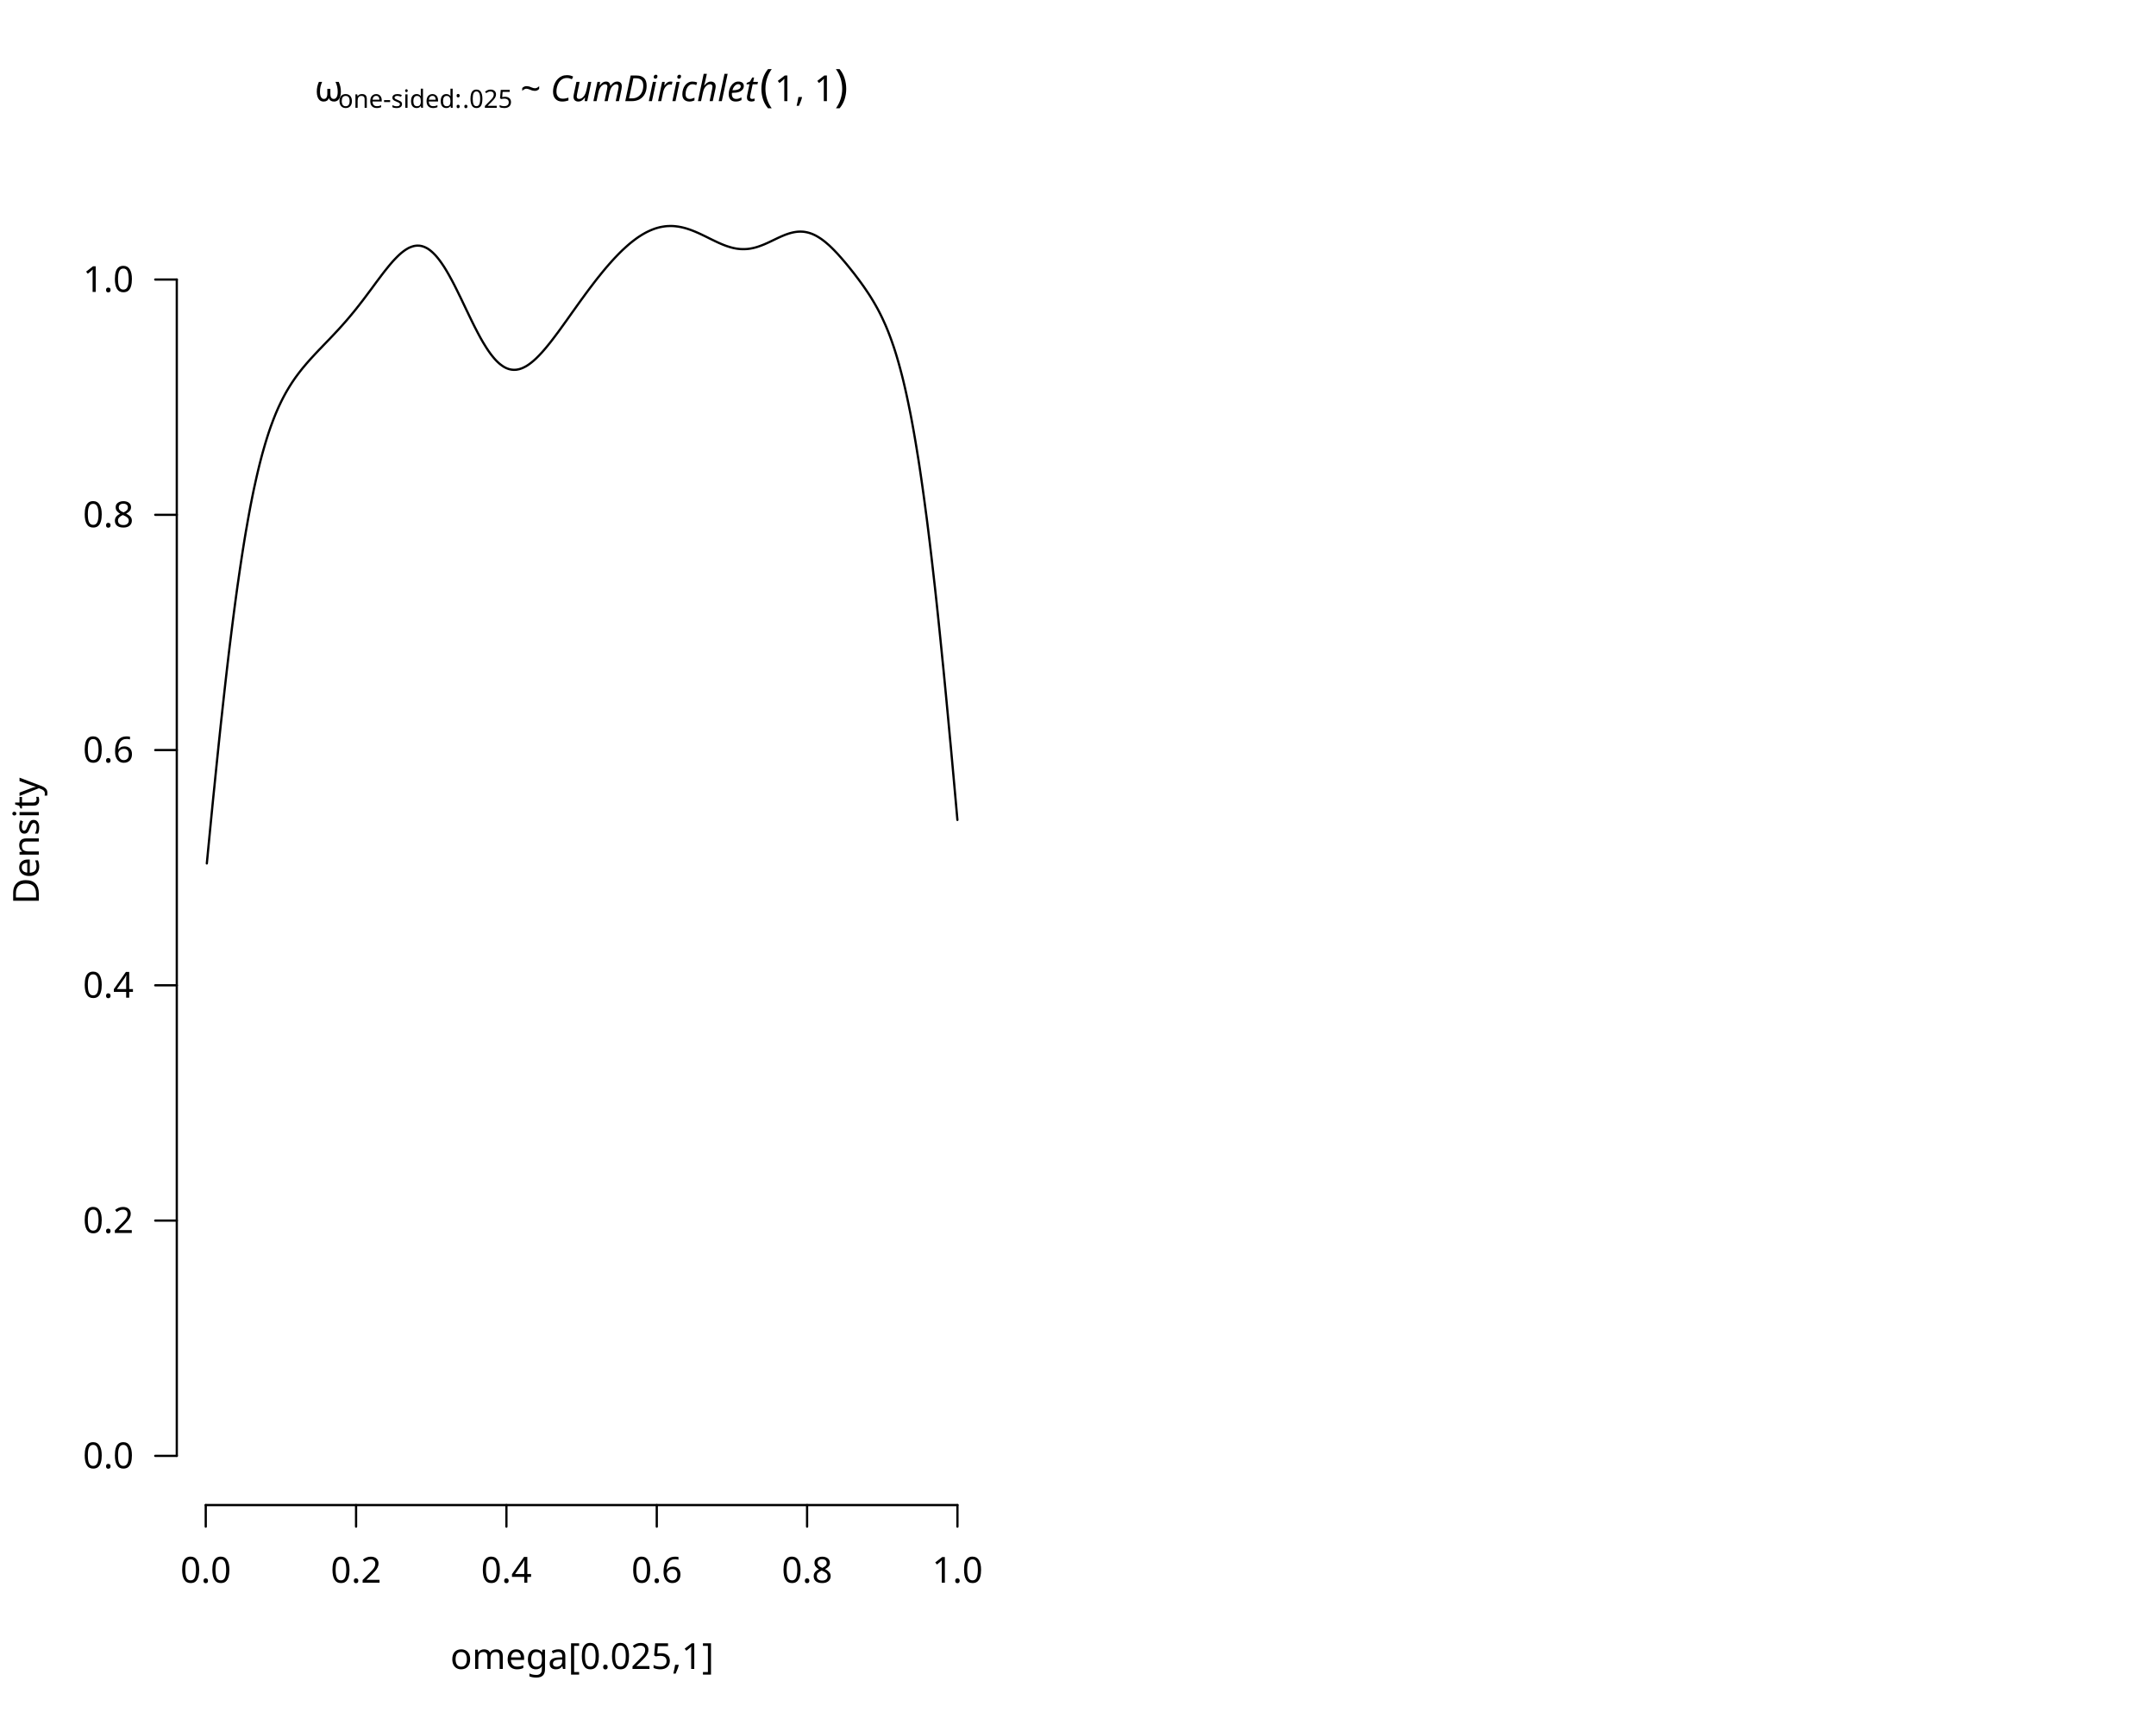
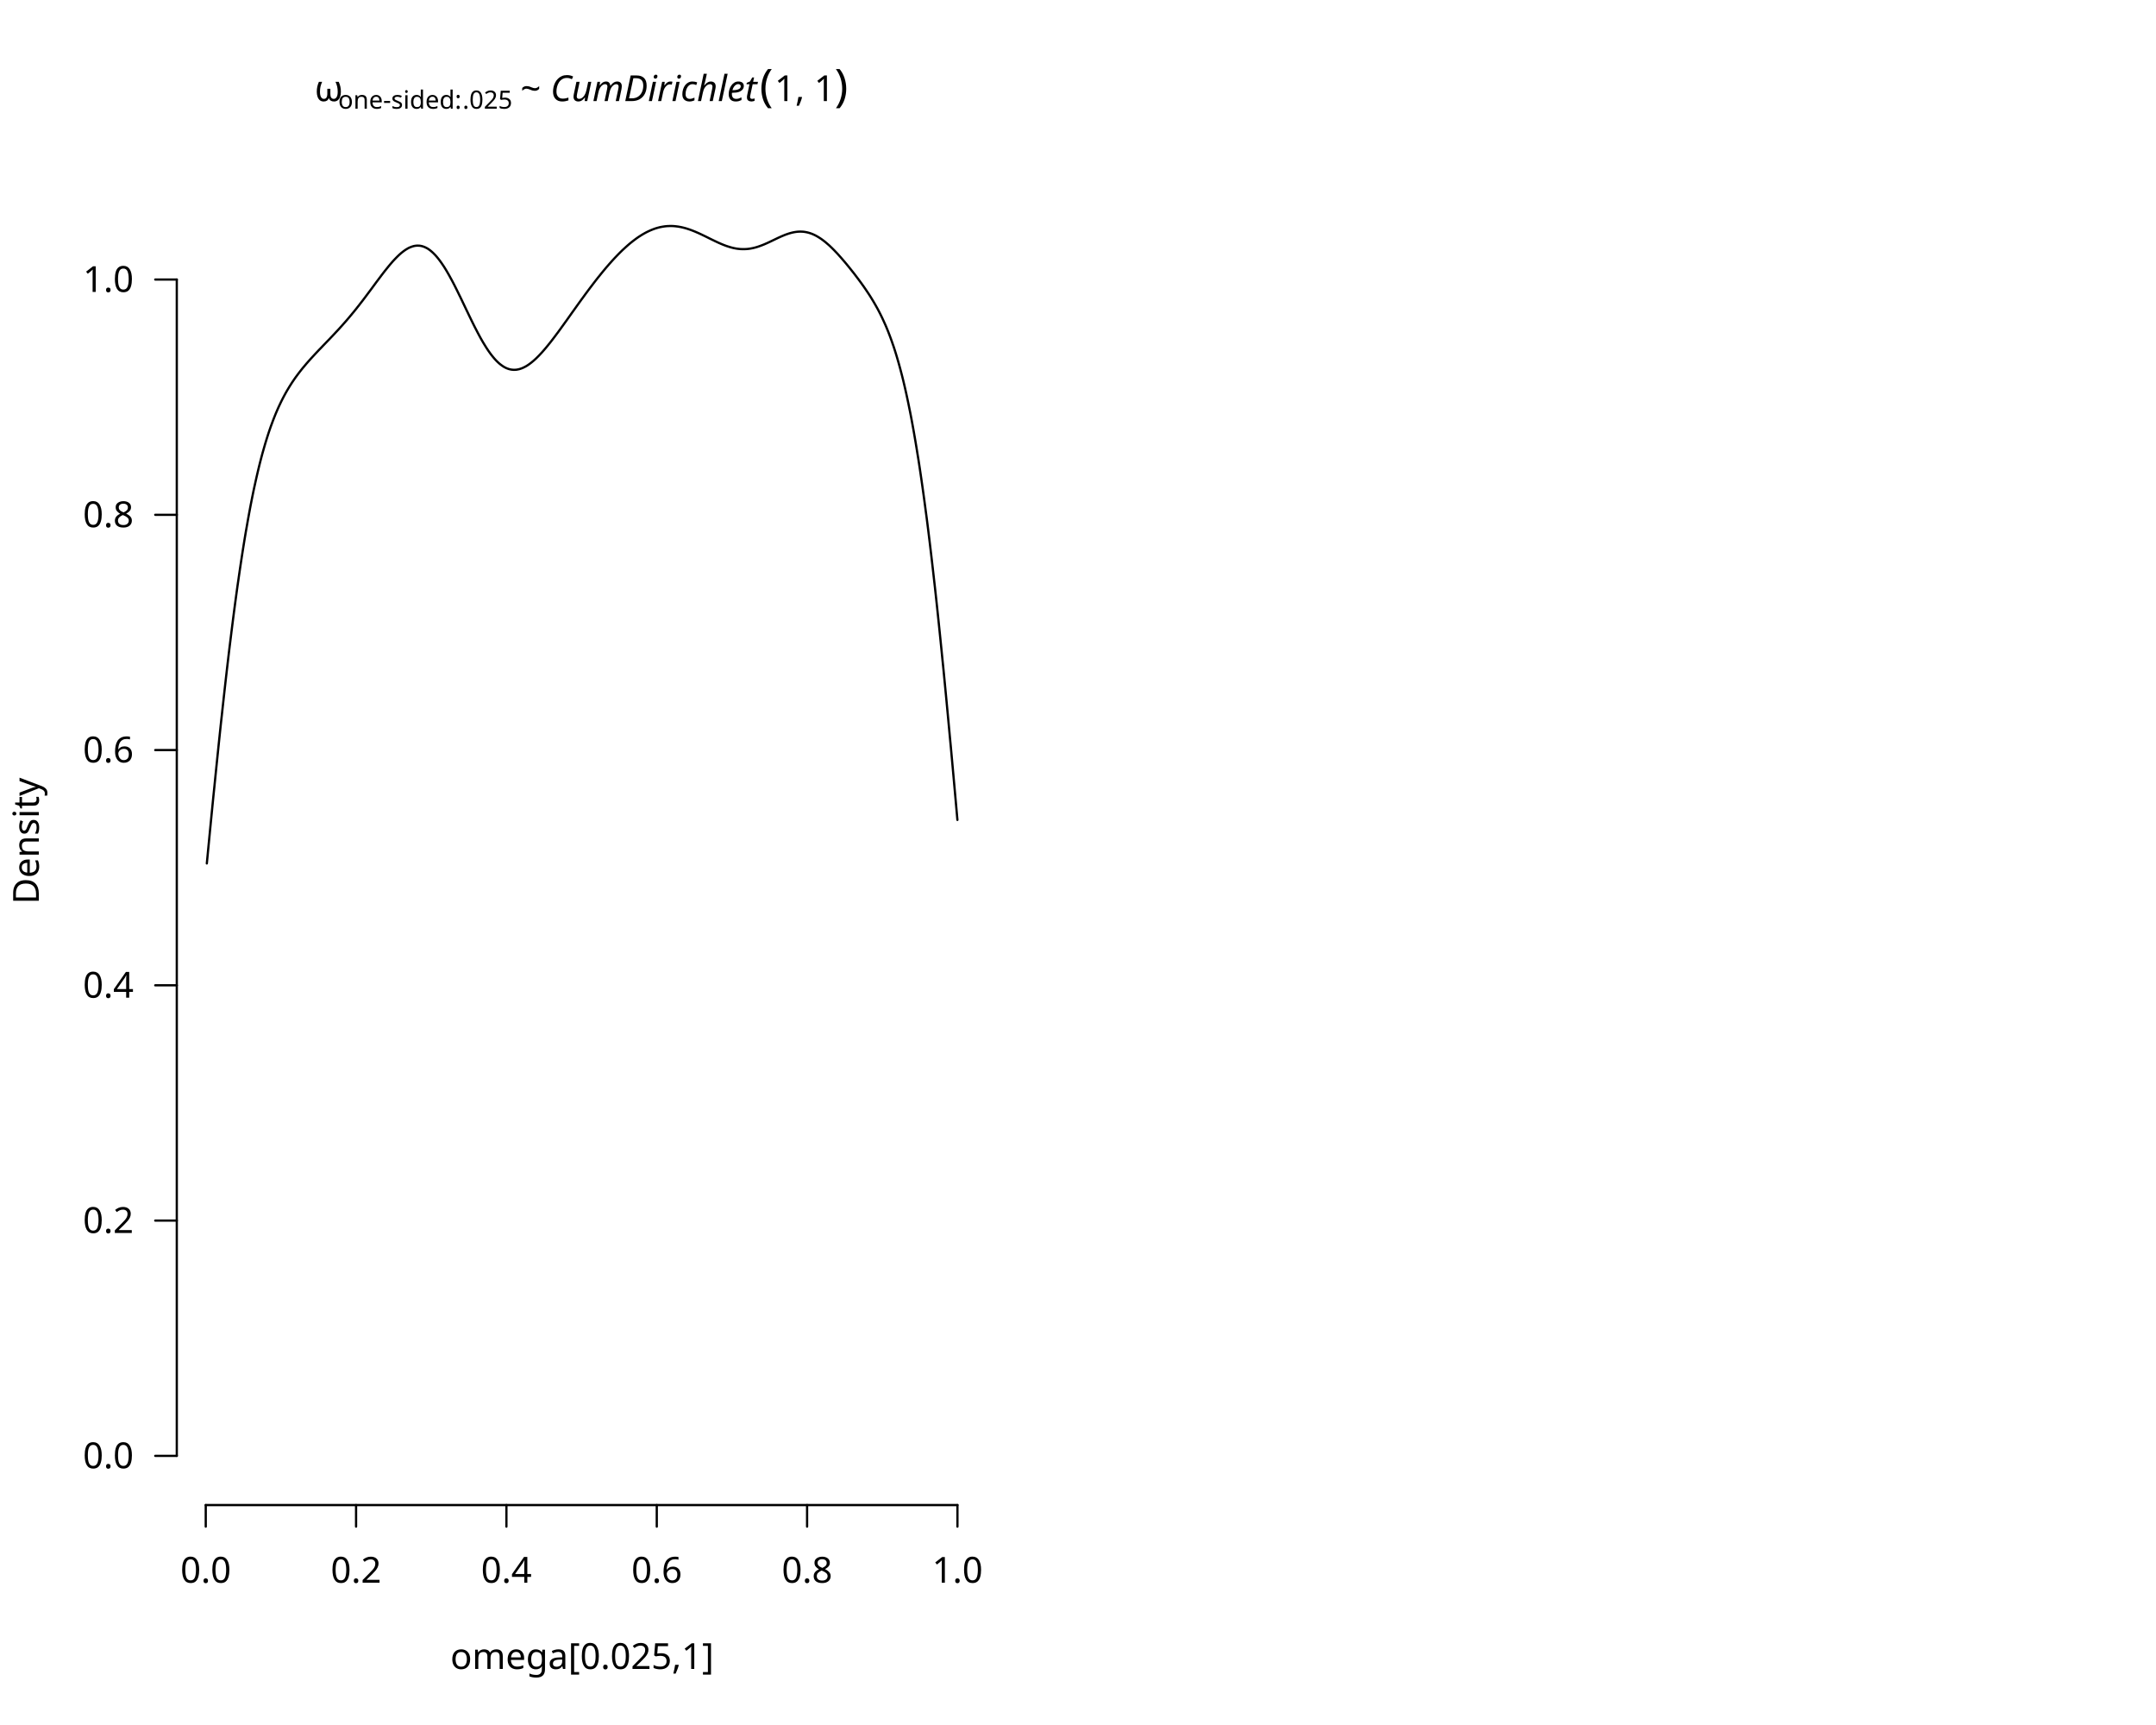
<svg xmlns="http://www.w3.org/2000/svg" class="svglite" data-engine-version="2.0" width="720.00pt" height="576.00pt" viewBox="0 0 720.00 576.00">
  <defs>
    <style type="text/css">
    .svglite line, .svglite polyline, .svglite polygon, .svglite path, .svglite rect, .svglite circle {
      fill: none;
      stroke: #000000;
      stroke-linecap: round;
      stroke-linejoin: round;
      stroke-miterlimit: 10.00;
    }
  </style>
  </defs>
  <rect width="100%" height="100%" style="stroke: none; fill: #FFFFFF;" />
  <defs>
    <clipPath id="cpMC4wMHw3MjAuMDB8MC4wMHw1NzYuMDA=">
      <rect x="0.00" y="0.00" width="720.00" height="576.00" />
    </clipPath>
  </defs>
  <g clip-path="url(#cpMC4wMHw3MjAuMDB8MC4wMHw1NzYuMDA=)">
    <line x1="68.71" y1="502.56" x2="319.74" y2="502.56" style="stroke-width: 0.75;" />
    <line x1="68.71" y1="502.56" x2="68.71" y2="509.76" style="stroke-width: 0.75;" />
    <line x1="118.91" y1="502.56" x2="118.91" y2="509.76" style="stroke-width: 0.75;" />
    <line x1="169.12" y1="502.56" x2="169.12" y2="509.76" style="stroke-width: 0.75;" />
    <line x1="219.33" y1="502.56" x2="219.33" y2="509.76" style="stroke-width: 0.75;" />
    <line x1="269.53" y1="502.56" x2="269.53" y2="509.76" style="stroke-width: 0.75;" />
    <line x1="319.74" y1="502.56" x2="319.74" y2="509.76" style="stroke-width: 0.75;" />
    <text x="68.71" y="528.48" text-anchor="middle" style="font-size: 12.00px; font-family: sans;" textLength="16.68px" lengthAdjust="spacingAndGlyphs">0.0</text>
    <text x="118.91" y="528.48" text-anchor="middle" style="font-size: 12.00px; font-family: sans;" textLength="16.68px" lengthAdjust="spacingAndGlyphs">0.2</text>
    <text x="169.12" y="528.48" text-anchor="middle" style="font-size: 12.00px; font-family: sans;" textLength="16.68px" lengthAdjust="spacingAndGlyphs">0.4</text>
    <text x="219.33" y="528.48" text-anchor="middle" style="font-size: 12.00px; font-family: sans;" textLength="16.68px" lengthAdjust="spacingAndGlyphs">0.6</text>
    <text x="269.53" y="528.48" text-anchor="middle" style="font-size: 12.00px; font-family: sans;" textLength="16.68px" lengthAdjust="spacingAndGlyphs">0.8</text>
    <text x="319.74" y="528.48" text-anchor="middle" style="font-size: 12.00px; font-family: sans;" textLength="16.68px" lengthAdjust="spacingAndGlyphs">1.0</text>
    <line x1="59.04" y1="486.13" x2="59.04" y2="93.34" style="stroke-width: 0.75;" />
    <line x1="59.04" y1="486.13" x2="51.84" y2="486.13" style="stroke-width: 0.75;" />
    <line x1="59.04" y1="407.57" x2="51.84" y2="407.57" style="stroke-width: 0.75;" />
    <line x1="59.04" y1="329.01" x2="51.84" y2="329.01" style="stroke-width: 0.75;" />
    <line x1="59.04" y1="250.46" x2="51.84" y2="250.46" style="stroke-width: 0.75;" />
    <line x1="59.04" y1="171.90" x2="51.84" y2="171.90" style="stroke-width: 0.75;" />
    <line x1="59.04" y1="93.34" x2="51.84" y2="93.34" style="stroke-width: 0.75;" />
    <text x="44.64" y="490.26" text-anchor="end" style="font-size: 12.00px; font-family: sans;" textLength="16.68px" lengthAdjust="spacingAndGlyphs">0.0</text>
    <text x="44.64" y="411.70" text-anchor="end" style="font-size: 12.00px; font-family: sans;" textLength="16.68px" lengthAdjust="spacingAndGlyphs">0.2</text>
    <text x="44.64" y="333.14" text-anchor="end" style="font-size: 12.00px; font-family: sans;" textLength="16.68px" lengthAdjust="spacingAndGlyphs">0.4</text>
    <text x="44.64" y="254.58" text-anchor="end" style="font-size: 12.00px; font-family: sans;" textLength="16.68px" lengthAdjust="spacingAndGlyphs">0.6</text>
    <text x="44.64" y="176.03" text-anchor="end" style="font-size: 12.00px; font-family: sans;" textLength="16.68px" lengthAdjust="spacingAndGlyphs">0.8</text>
    <text x="44.64" y="97.47" text-anchor="end" style="font-size: 12.00px; font-family: sans;" textLength="16.68px" lengthAdjust="spacingAndGlyphs">1.0</text>
  </g>
  <defs>
    <clipPath id="cpMC4wMHwzNjAuMDB8MC4wMHw1NzYuMDA=">
      <rect x="0.00" y="0.00" width="360.00" height="576.00" />
    </clipPath>
  </defs>
  <g clip-path="url(#cpMC4wMHwzNjAuMDB8MC4wMHw1NzYuMDA=)">
-     <text x="105.12" y="33.78" style="font-size: 12.00px; font-family: sans;" textLength="7.78px" lengthAdjust="spacingAndGlyphs">ω</text>
-     <text x="112.90" y="36.00" style="font-size: 8.40px; font-family: sans;" textLength="41.56px" lengthAdjust="spacingAndGlyphs">one-sided: </text>
-     <text x="154.46" y="36.00" style="font-size: 8.40px; font-family: sans;" textLength="16.35px" lengthAdjust="spacingAndGlyphs">.025</text>
-     <text x="170.81" y="33.78" style="font-size: 12.00px; font-family: sans;" textLength="3.00px" lengthAdjust="spacingAndGlyphs"> </text>
-     <text x="173.81" y="33.78" style="font-size: 12.00px; font-family: sans;" textLength="7.01px" lengthAdjust="spacingAndGlyphs">~</text>
-     <text x="180.83" y="33.78" style="font-size: 12.00px; font-family: sans;" textLength="3.00px" lengthAdjust="spacingAndGlyphs"> </text>
-     <text x="183.83" y="33.78" style="font-size: 12.00px; font-style: italic; font-family: sans;" textLength="68.69px" lengthAdjust="spacingAndGlyphs">CumDirichlet</text>
-     <text x="253.68" y="33.78" style="font-size: 15.00px; font-family: sans;" textLength="5.00px" lengthAdjust="spacingAndGlyphs">(</text>
-     <text x="258.68" y="33.78" style="font-size: 12.00px; font-family: sans;" textLength="20.02px" lengthAdjust="spacingAndGlyphs">1, 1</text>
-     <text x="278.69" y="33.78" style="font-size: 15.00px; font-family: sans;" textLength="4.99px" lengthAdjust="spacingAndGlyphs">)</text>
+     <text x="105.12" y="33.76" style="font-size: 12.00px; font-family: sans;" textLength="7.78px" lengthAdjust="spacingAndGlyphs">ω</text>
+     <text x="112.90" y="36.29" style="font-size: 8.40px; font-family: sans;" textLength="41.56px" lengthAdjust="spacingAndGlyphs">one-sided: </text>
+     <text x="154.46" y="36.29" style="font-size: 8.40px; font-family: sans;" textLength="16.35px" lengthAdjust="spacingAndGlyphs">.025</text>
+     <text x="170.81" y="33.76" style="font-size: 12.00px; font-family: sans;" textLength="3.00px" lengthAdjust="spacingAndGlyphs"> </text>
+     <text x="173.81" y="33.76" style="font-size: 12.00px; font-family: sans;" textLength="7.01px" lengthAdjust="spacingAndGlyphs">~</text>
+     <text x="180.83" y="33.76" style="font-size: 12.00px; font-family: sans;" textLength="3.00px" lengthAdjust="spacingAndGlyphs"> </text>
+     <text x="183.83" y="33.76" style="font-size: 12.00px; font-style: italic; font-family: sans;" textLength="68.69px" lengthAdjust="spacingAndGlyphs">CumDirichlet</text>
+     <text x="253.68" y="33.76" style="font-size: 15.00px; font-family: sans;" textLength="5.00px" lengthAdjust="spacingAndGlyphs">(</text>
+     <text x="258.68" y="33.76" style="font-size: 12.00px; font-family: sans;" textLength="20.02px" lengthAdjust="spacingAndGlyphs">1, 1</text>
+     <text x="278.69" y="33.76" style="font-size: 15.00px; font-family: sans;" textLength="4.99px" lengthAdjust="spacingAndGlyphs">)</text>
    <text x="194.40" y="557.28" text-anchor="middle" style="font-size: 12.00px; font-family: sans;" textLength="83.40px" lengthAdjust="spacingAndGlyphs">omega[0.025,1]</text>
    <text transform="translate(12.96,280.80) rotate(-90)" text-anchor="middle" style="font-size: 12.00px; font-family: sans;" textLength="40.02px" lengthAdjust="spacingAndGlyphs">Density</text>
  </g>
  <defs>
    <clipPath id="cpNTkuMDR8MzI5Ljc2fDU5LjA0fDUwMi41Ng==">
      <rect x="59.04" y="59.04" width="270.72" height="443.52" />
    </clipPath>
  </defs>
  <g clip-path="url(#cpNTkuMDR8MzI5Ljc2fDU5LjA0fDUwMi41Ng==)">
    <polyline points="69.07,288.32 69.32,285.73 69.57,283.14 69.82,280.57 70.07,278.00 70.32,275.44 70.57,272.89 70.82,270.36 71.07,267.83 71.32,265.32 71.58,262.82 71.83,260.33 72.08,257.86 72.33,255.41 72.58,252.97 72.83,250.55 73.08,248.14 73.33,245.76 73.58,243.39 73.83,241.05 74.09,238.72 74.34,236.41 74.59,234.13 74.84,231.87 75.09,229.62 75.34,227.41 75.59,225.22 75.84,223.05 76.09,220.90 76.34,218.78 76.59,216.69 76.85,214.61 77.10,212.57 77.35,210.56 77.60,208.57 77.85,206.60 78.10,204.67 78.35,202.76 78.60,200.87 78.85,199.03 79.10,197.20 79.35,195.40 79.61,193.63 79.86,191.89 80.11,190.18 80.36,188.49 80.61,186.84 80.86,185.21 81.11,183.60 81.36,182.04 81.61,180.49 81.86,178.98 82.11,177.49 82.37,176.03 82.62,174.60 82.87,173.19 83.12,171.82 83.37,170.47 83.62,169.14 83.87,167.85 84.12,166.59 84.37,165.34 84.62,164.12 84.87,162.93 85.13,161.77 85.38,160.62 85.63,159.51 85.88,158.42 86.13,157.35 86.38,156.31 86.63,155.29 86.88,154.29 87.13,153.32 87.38,152.37 87.63,151.44 87.89,150.52 88.14,149.64 88.39,148.77 88.64,147.92 88.89,147.10 89.14,146.29 89.39,145.50 89.64,144.73 89.89,143.98 90.14,143.25 90.39,142.53 90.65,141.83 90.90,141.15 91.15,140.48 91.40,139.83 91.65,139.20 91.90,138.57 92.15,137.96 92.40,137.38 92.65,136.80 92.90,136.23 93.15,135.68 93.41,135.14 93.66,134.61 93.91,134.09 94.16,133.59 94.41,133.09 94.66,132.61 94.91,132.14 95.16,131.68 95.41,131.22 95.66,130.78 95.91,130.35 96.17,129.92 96.42,129.50 96.67,129.09 96.92,128.69 97.17,128.30 97.42,127.91 97.67,127.53 97.92,127.16 98.17,126.79 98.42,126.43 98.67,126.07 98.93,125.72 99.18,125.38 99.43,125.04 99.68,124.71 99.93,124.38 100.18,124.06 100.43,123.74 100.68,123.42 100.93,123.11 101.18,122.80 101.44,122.50 101.69,122.20 101.94,121.90 102.19,121.60 102.44,121.31 102.69,121.03 102.94,120.74 103.19,120.46 103.44,120.17 103.69,119.90 103.94,119.62 104.20,119.34 104.45,119.07 104.70,118.80 104.95,118.53 105.20,118.26 105.45,117.99 105.70,117.73 105.95,117.46 106.20,117.20 106.45,116.93 106.70,116.67 106.96,116.41 107.21,116.15 107.46,115.89 107.71,115.62 107.96,115.36 108.21,115.10 108.46,114.84 108.71,114.58 108.96,114.32 109.21,114.06 109.46,113.80 109.72,113.54 109.97,113.28 110.22,113.02 110.47,112.75 110.72,112.49 110.97,112.23 111.22,111.96 111.47,111.70 111.72,111.43 111.97,111.16 112.22,110.89 112.48,110.62 112.73,110.35 112.98,110.08 113.23,109.81 113.48,109.53 113.73,109.25 113.98,108.98 114.23,108.70 114.48,108.42 114.73,108.13 114.98,107.85 115.24,107.56 115.49,107.27 115.74,106.99 115.99,106.69 116.24,106.40 116.49,106.11 116.74,105.81 116.99,105.51 117.24,105.21 117.49,104.91 117.74,104.60 118.00,104.30 118.25,103.99 118.50,103.68 118.75,103.37 119.00,103.06 119.25,102.74 119.50,102.42 119.75,102.11 120.00,101.79 120.25,101.46 120.50,101.14 120.76,100.81 121.01,100.49 121.26,100.16 121.51,99.83 121.76,99.50 122.01,99.17 122.26,98.83 122.51,98.50 122.76,98.16 123.01,97.83 123.26,97.49 123.52,97.15 123.77,96.81 124.02,96.48 124.27,96.14 124.52,95.80 124.77,95.46 125.02,95.12 125.27,94.78 125.52,94.44 125.77,94.10 126.02,93.77 126.28,93.43 126.53,93.09 126.78,92.76 127.03,92.43 127.28,92.09 127.53,91.76 127.78,91.44 128.03,91.11 128.28,90.79 128.53,90.46 128.79,90.15 129.04,89.83 129.29,89.52 129.54,89.21 129.79,88.90 130.04,88.60 130.29,88.30 130.54,88.01 130.79,87.72 131.04,87.43 131.29,87.15 131.55,86.87 131.80,86.60 132.05,86.34 132.30,86.08 132.55,85.83 132.80,85.58 133.05,85.34 133.30,85.10 133.55,84.88 133.80,84.66 134.05,84.44 134.31,84.24 134.56,84.04 134.81,83.85 135.06,83.67 135.31,83.50 135.56,83.33 135.81,83.18 136.06,83.03 136.31,82.89 136.56,82.76 136.81,82.64 137.07,82.54 137.32,82.44 137.57,82.35 137.82,82.27 138.07,82.20 138.32,82.14 138.57,82.09 138.82,82.06 139.07,82.03 139.32,82.02 139.57,82.02 139.83,82.03 140.08,82.04 140.33,82.07 140.58,82.12 140.83,82.17 141.08,82.24 141.33,82.32 141.58,82.41 141.83,82.51 142.08,82.62 142.33,82.75 142.59,82.88 142.84,83.03 143.09,83.19 143.34,83.37 143.59,83.55 143.84,83.75 144.09,83.96 144.34,84.18 144.59,84.41 144.84,84.65 145.09,84.91 145.35,85.17 145.60,85.45 145.85,85.74 146.10,86.04 146.35,86.35 146.60,86.67 146.85,87.00 147.10,87.34 147.35,87.69 147.60,88.05 147.85,88.42 148.11,88.80 148.36,89.19 148.61,89.59 148.86,90.00 149.11,90.41 149.36,90.84 149.61,91.27 149.86,91.71 150.11,92.15 150.36,92.61 150.61,93.07 150.87,93.54 151.12,94.01 151.37,94.49 151.62,94.97 151.87,95.46 152.12,95.96 152.37,96.46 152.62,96.96 152.87,97.47 153.12,97.98 153.37,98.50 153.63,99.01 153.88,99.53 154.13,100.05 154.38,100.58 154.63,101.10 154.88,101.62 155.13,102.15 155.38,102.68 155.63,103.20 155.88,103.73 156.14,104.25 156.39,104.78 156.64,105.30 156.89,105.82 157.14,106.33 157.39,106.85 157.64,107.36 157.89,107.87 158.14,108.37 158.39,108.87 158.64,109.37 158.90,109.86 159.15,110.35 159.40,110.83 159.65,111.31 159.90,111.78 160.15,112.24 160.40,112.70 160.65,113.15 160.90,113.59 161.15,114.02 161.40,114.45 161.66,114.87 161.91,115.28 162.16,115.69 162.41,116.08 162.66,116.47 162.91,116.85 163.16,117.22 163.41,117.57 163.66,117.92 163.91,118.26 164.16,118.59 164.42,118.91 164.67,119.22 164.92,119.52 165.17,119.81 165.42,120.09 165.67,120.36 165.92,120.61 166.17,120.86 166.42,121.09 166.67,121.32 166.92,121.53 167.18,121.73 167.43,121.92 167.68,122.10 167.93,122.27 168.18,122.43 168.43,122.58 168.68,122.71 168.93,122.84 169.18,122.95 169.43,123.05 169.68,123.14 169.94,123.23 170.19,123.29 170.44,123.35 170.69,123.40 170.94,123.44 171.19,123.46 171.44,123.48 171.69,123.49 171.94,123.48 172.19,123.47 172.44,123.45 172.70,123.41 172.95,123.36 173.20,123.31 173.45,123.25 173.70,123.17 173.95,123.09 174.20,123.00 174.45,122.90 174.70,122.79 174.95,122.67 175.20,122.54 175.46,122.41 175.71,122.27 175.96,122.12 176.21,121.96 176.46,121.79 176.71,121.62 176.96,121.43 177.21,121.25 177.46,121.05 177.71,120.85 177.96,120.64 178.22,120.42 178.47,120.20 178.72,119.97 178.97,119.74 179.22,119.50 179.47,119.25 179.72,119.00 179.97,118.75 180.22,118.48 180.47,118.22 180.72,117.95 180.98,117.67 181.23,117.39 181.48,117.10 181.73,116.82 181.98,116.52 182.23,116.23 182.48,115.93 182.73,115.62 182.98,115.32 183.23,115.00 183.49,114.69 183.74,114.37 183.99,114.06 184.24,113.73 184.49,113.41 184.74,113.08 184.99,112.75 185.24,112.42 185.49,112.09 185.74,111.75 185.99,111.42 186.25,111.08 186.50,110.74 186.75,110.39 187.00,110.05 187.25,109.71 187.50,109.36 187.75,109.01 188.00,108.67 188.25,108.32 188.50,107.97 188.75,107.62 189.01,107.27 189.26,106.92 189.51,106.57 189.76,106.21 190.01,105.86 190.26,105.51 190.51,105.16 190.76,104.80 191.01,104.45 191.26,104.10 191.51,103.75 191.77,103.40 192.02,103.04 192.27,102.69 192.52,102.34 192.77,101.99 193.02,101.64 193.27,101.29 193.52,100.94 193.77,100.60 194.02,100.25 194.27,99.90 194.53,99.56 194.78,99.21 195.03,98.87 195.28,98.53 195.53,98.18 195.78,97.84 196.03,97.51 196.28,97.17 196.53,96.83 196.78,96.50 197.03,96.16 197.29,95.83 197.54,95.50 197.79,95.17 198.04,94.84 198.29,94.51 198.54,94.19 198.79,93.86 199.04,93.54 199.29,93.22 199.54,92.90 199.79,92.58 200.05,92.27 200.30,91.96 200.55,91.64 200.80,91.33 201.05,91.03 201.30,90.72 201.55,90.42 201.80,90.12 202.05,89.82 202.30,89.52 202.55,89.22 202.81,88.93 203.06,88.64 203.31,88.35 203.56,88.06 203.81,87.78 204.06,87.50 204.31,87.22 204.56,86.94 204.81,86.67 205.06,86.40 205.31,86.13 205.57,85.86 205.82,85.60 206.07,85.34 206.32,85.08 206.57,84.82 206.82,84.57 207.07,84.32 207.32,84.07 207.57,83.83 207.82,83.58 208.08,83.34 208.33,83.11 208.58,82.88 208.83,82.65 209.08,82.42 209.33,82.20 209.58,81.97 209.83,81.76 210.08,81.54 210.33,81.33 210.58,81.12 210.84,80.92 211.09,80.72 211.34,80.52 211.59,80.33 211.84,80.14 212.09,79.95 212.34,79.76 212.59,79.58 212.84,79.41 213.09,79.23 213.34,79.06 213.60,78.90 213.85,78.73 214.10,78.58 214.35,78.42 214.60,78.27 214.85,78.12 215.10,77.98 215.35,77.84 215.60,77.70 215.85,77.57 216.10,77.44 216.36,77.32 216.61,77.20 216.86,77.08 217.11,76.97 217.36,76.86 217.61,76.76 217.86,76.66 218.11,76.56 218.36,76.47 218.61,76.38 218.86,76.29 219.12,76.21 219.37,76.14 219.62,76.06 219.87,76.00 220.12,75.93 220.37,75.87 220.62,75.82 220.87,75.77 221.12,75.72 221.37,75.68 221.62,75.64 221.88,75.60 222.13,75.57 222.38,75.54 222.63,75.52 222.88,75.50 223.13,75.49 223.38,75.48 223.63,75.47 223.88,75.47 224.13,75.47 224.38,75.47 224.64,75.48 224.89,75.49 225.14,75.51 225.39,75.53 225.64,75.56 225.89,75.59 226.14,75.62 226.39,75.65 226.64,75.69 226.89,75.74 227.14,75.78 227.40,75.83 227.65,75.89 227.90,75.94 228.15,76.00 228.40,76.07 228.65,76.13 228.90,76.20 229.15,76.27 229.40,76.35 229.65,76.43 229.90,76.51 230.16,76.60 230.41,76.68 230.66,76.77 230.91,76.87 231.16,76.96 231.41,77.06 231.66,77.16 231.91,77.26 232.16,77.36 232.41,77.47 232.66,77.58 232.92,77.69 233.17,77.80 233.42,77.91 233.67,78.03 233.92,78.14 234.17,78.26 234.42,78.38 234.67,78.50 234.92,78.62 235.17,78.74 235.43,78.86 235.68,78.99 235.93,79.11 236.18,79.23 236.43,79.36 236.68,79.48 236.93,79.61 237.18,79.73 237.43,79.85 237.68,79.98 237.93,80.10 238.19,80.22 238.44,80.34 238.69,80.47 238.94,80.58 239.19,80.70 239.44,80.82 239.69,80.94 239.94,81.05 240.19,81.16 240.44,81.27 240.69,81.38 240.95,81.49 241.20,81.59 241.45,81.70 241.70,81.80 241.95,81.89 242.20,81.99 242.45,82.08 242.70,82.17 242.95,82.25 243.20,82.33 243.45,82.41 243.71,82.49 243.96,82.56 244.21,82.63 244.46,82.70 244.71,82.76 244.96,82.82 245.21,82.87 245.46,82.92 245.71,82.97 245.96,83.01 246.21,83.05 246.47,83.08 246.72,83.11 246.97,83.13 247.22,83.16 247.47,83.17 247.72,83.18 247.97,83.19 248.22,83.19 248.47,83.19 248.72,83.19 248.97,83.17 249.23,83.16 249.48,83.14 249.73,83.12 249.98,83.09 250.23,83.06 250.48,83.02 250.73,82.98 250.98,82.93 251.23,82.88 251.48,82.83 251.73,82.77 251.99,82.71 252.24,82.64 252.49,82.57 252.74,82.50 252.99,82.42 253.24,82.34 253.49,82.25 253.74,82.16 253.99,82.07 254.24,81.98 254.49,81.88 254.75,81.78 255.00,81.68 255.25,81.58 255.50,81.47 255.75,81.36 256.00,81.25 256.25,81.14 256.50,81.02 256.75,80.91 257.00,80.79 257.25,80.67 257.51,80.55 257.76,80.43 258.01,80.31 258.26,80.19 258.51,80.07 258.76,79.95 259.01,79.83 259.26,79.71 259.51,79.59 259.76,79.47 260.01,79.35 260.27,79.24 260.52,79.12 260.77,79.01 261.02,78.90 261.27,78.79 261.52,78.69 261.77,78.59 262.02,78.48 262.27,78.39 262.52,78.29 262.78,78.20 263.03,78.12 263.28,78.03 263.53,77.95 263.78,77.88 264.03,77.81 264.28,77.74 264.53,77.68 264.78,77.62 265.03,77.57 265.28,77.52 265.54,77.48 265.79,77.44 266.04,77.41 266.29,77.38 266.54,77.36 266.79,77.35 267.04,77.34 267.29,77.33 267.54,77.34 267.79,77.35 268.04,77.36 268.30,77.38 268.55,77.41 268.80,77.45 269.05,77.49 269.30,77.54 269.55,77.59 269.80,77.65 270.05,77.72 270.30,77.79 270.55,77.87 270.80,77.96 271.06,78.05 271.31,78.15 271.56,78.26 271.81,78.37 272.06,78.49 272.31,78.61 272.56,78.75 272.81,78.88 273.06,79.03 273.31,79.18 273.56,79.34 273.82,79.50 274.07,79.67 274.32,79.84 274.57,80.02 274.82,80.20 275.07,80.40 275.32,80.59 275.57,80.79 275.82,81.00 276.07,81.21 276.32,81.43 276.58,81.65 276.83,81.87 277.08,82.10 277.33,82.34 277.58,82.58 277.83,82.82 278.08,83.07 278.33,83.32 278.58,83.57 278.83,83.83 279.08,84.10 279.34,84.36 279.59,84.63 279.84,84.90 280.09,85.18 280.34,85.46 280.59,85.74 280.84,86.02 281.09,86.31 281.34,86.60 281.59,86.89 281.84,87.18 282.10,87.48 282.35,87.78 282.60,88.08 282.85,88.38 283.10,88.69 283.35,88.99 283.60,89.30 283.85,89.61 284.10,89.93 284.35,90.24 284.60,90.56 284.86,90.88 285.11,91.20 285.36,91.52 285.61,91.85 285.86,92.18 286.11,92.51 286.36,92.84 286.61,93.17 286.86,93.51 287.11,93.85 287.36,94.19 287.62,94.54 287.87,94.89 288.12,95.24 288.37,95.59 288.62,95.95 288.87,96.31 289.12,96.68 289.37,97.05 289.62,97.42 289.87,97.80 290.13,98.18 290.38,98.57 290.63,98.96 290.88,99.36 291.13,99.77 291.38,100.18 291.63,100.59 291.88,101.02 292.13,101.45 292.38,101.88 292.63,102.33 292.89,102.79 293.14,103.25 293.39,103.72 293.64,104.20 293.89,104.69 294.14,105.19 294.39,105.70 294.64,106.22 294.89,106.76 295.14,107.30 295.39,107.86 295.65,108.43 295.90,109.01 296.15,109.61 296.40,110.22 296.65,110.84 296.90,111.49 297.15,112.14 297.40,112.82 297.65,113.50 297.90,114.21 298.15,114.94 298.41,115.67 298.66,116.44 298.91,117.22 299.16,118.02 299.41,118.84 299.66,119.68 299.91,120.54 300.16,121.42 300.41,122.33 300.66,123.25 300.91,124.20 301.17,125.18 301.42,126.17 301.67,127.19 301.92,128.24 302.17,129.31 302.42,130.41 302.67,131.53 302.92,132.68 303.17,133.86 303.42,135.06 303.67,136.30 303.93,137.56 304.18,138.84 304.43,140.16 304.68,141.51 304.93,142.88 305.18,144.28 305.43,145.72 305.68,147.18 305.93,148.67 306.18,150.20 306.43,151.76 306.69,153.34 306.94,154.96 307.19,156.61 307.44,158.29 307.69,159.99 307.94,161.74 308.19,163.51 308.44,165.31 308.69,167.14 308.94,169.01 309.19,170.91 309.45,172.83 309.70,174.79 309.95,176.78 310.20,178.80 310.45,180.85 310.70,182.93 310.95,185.04 311.20,187.17 311.45,189.35 311.70,191.54 311.95,193.76 312.21,196.02 312.46,198.30 312.71,200.60 312.96,202.94 313.21,205.30 313.46,207.69 313.71,210.10 313.96,212.54 314.21,215.00 314.46,217.48 314.71,219.99 314.97,222.52 315.22,225.06 315.47,227.64 315.72,230.23 315.97,232.84 316.22,235.47 316.47,238.12 316.72,240.78 316.97,243.46 317.22,246.16 317.48,248.87 317.73,251.59 317.98,254.33 318.23,257.08 318.48,259.84 318.73,262.61 318.98,265.39 319.23,268.18 319.48,270.98 319.73,273.78 " style="stroke-width: 0.75;" />
  </g>
</svg>
